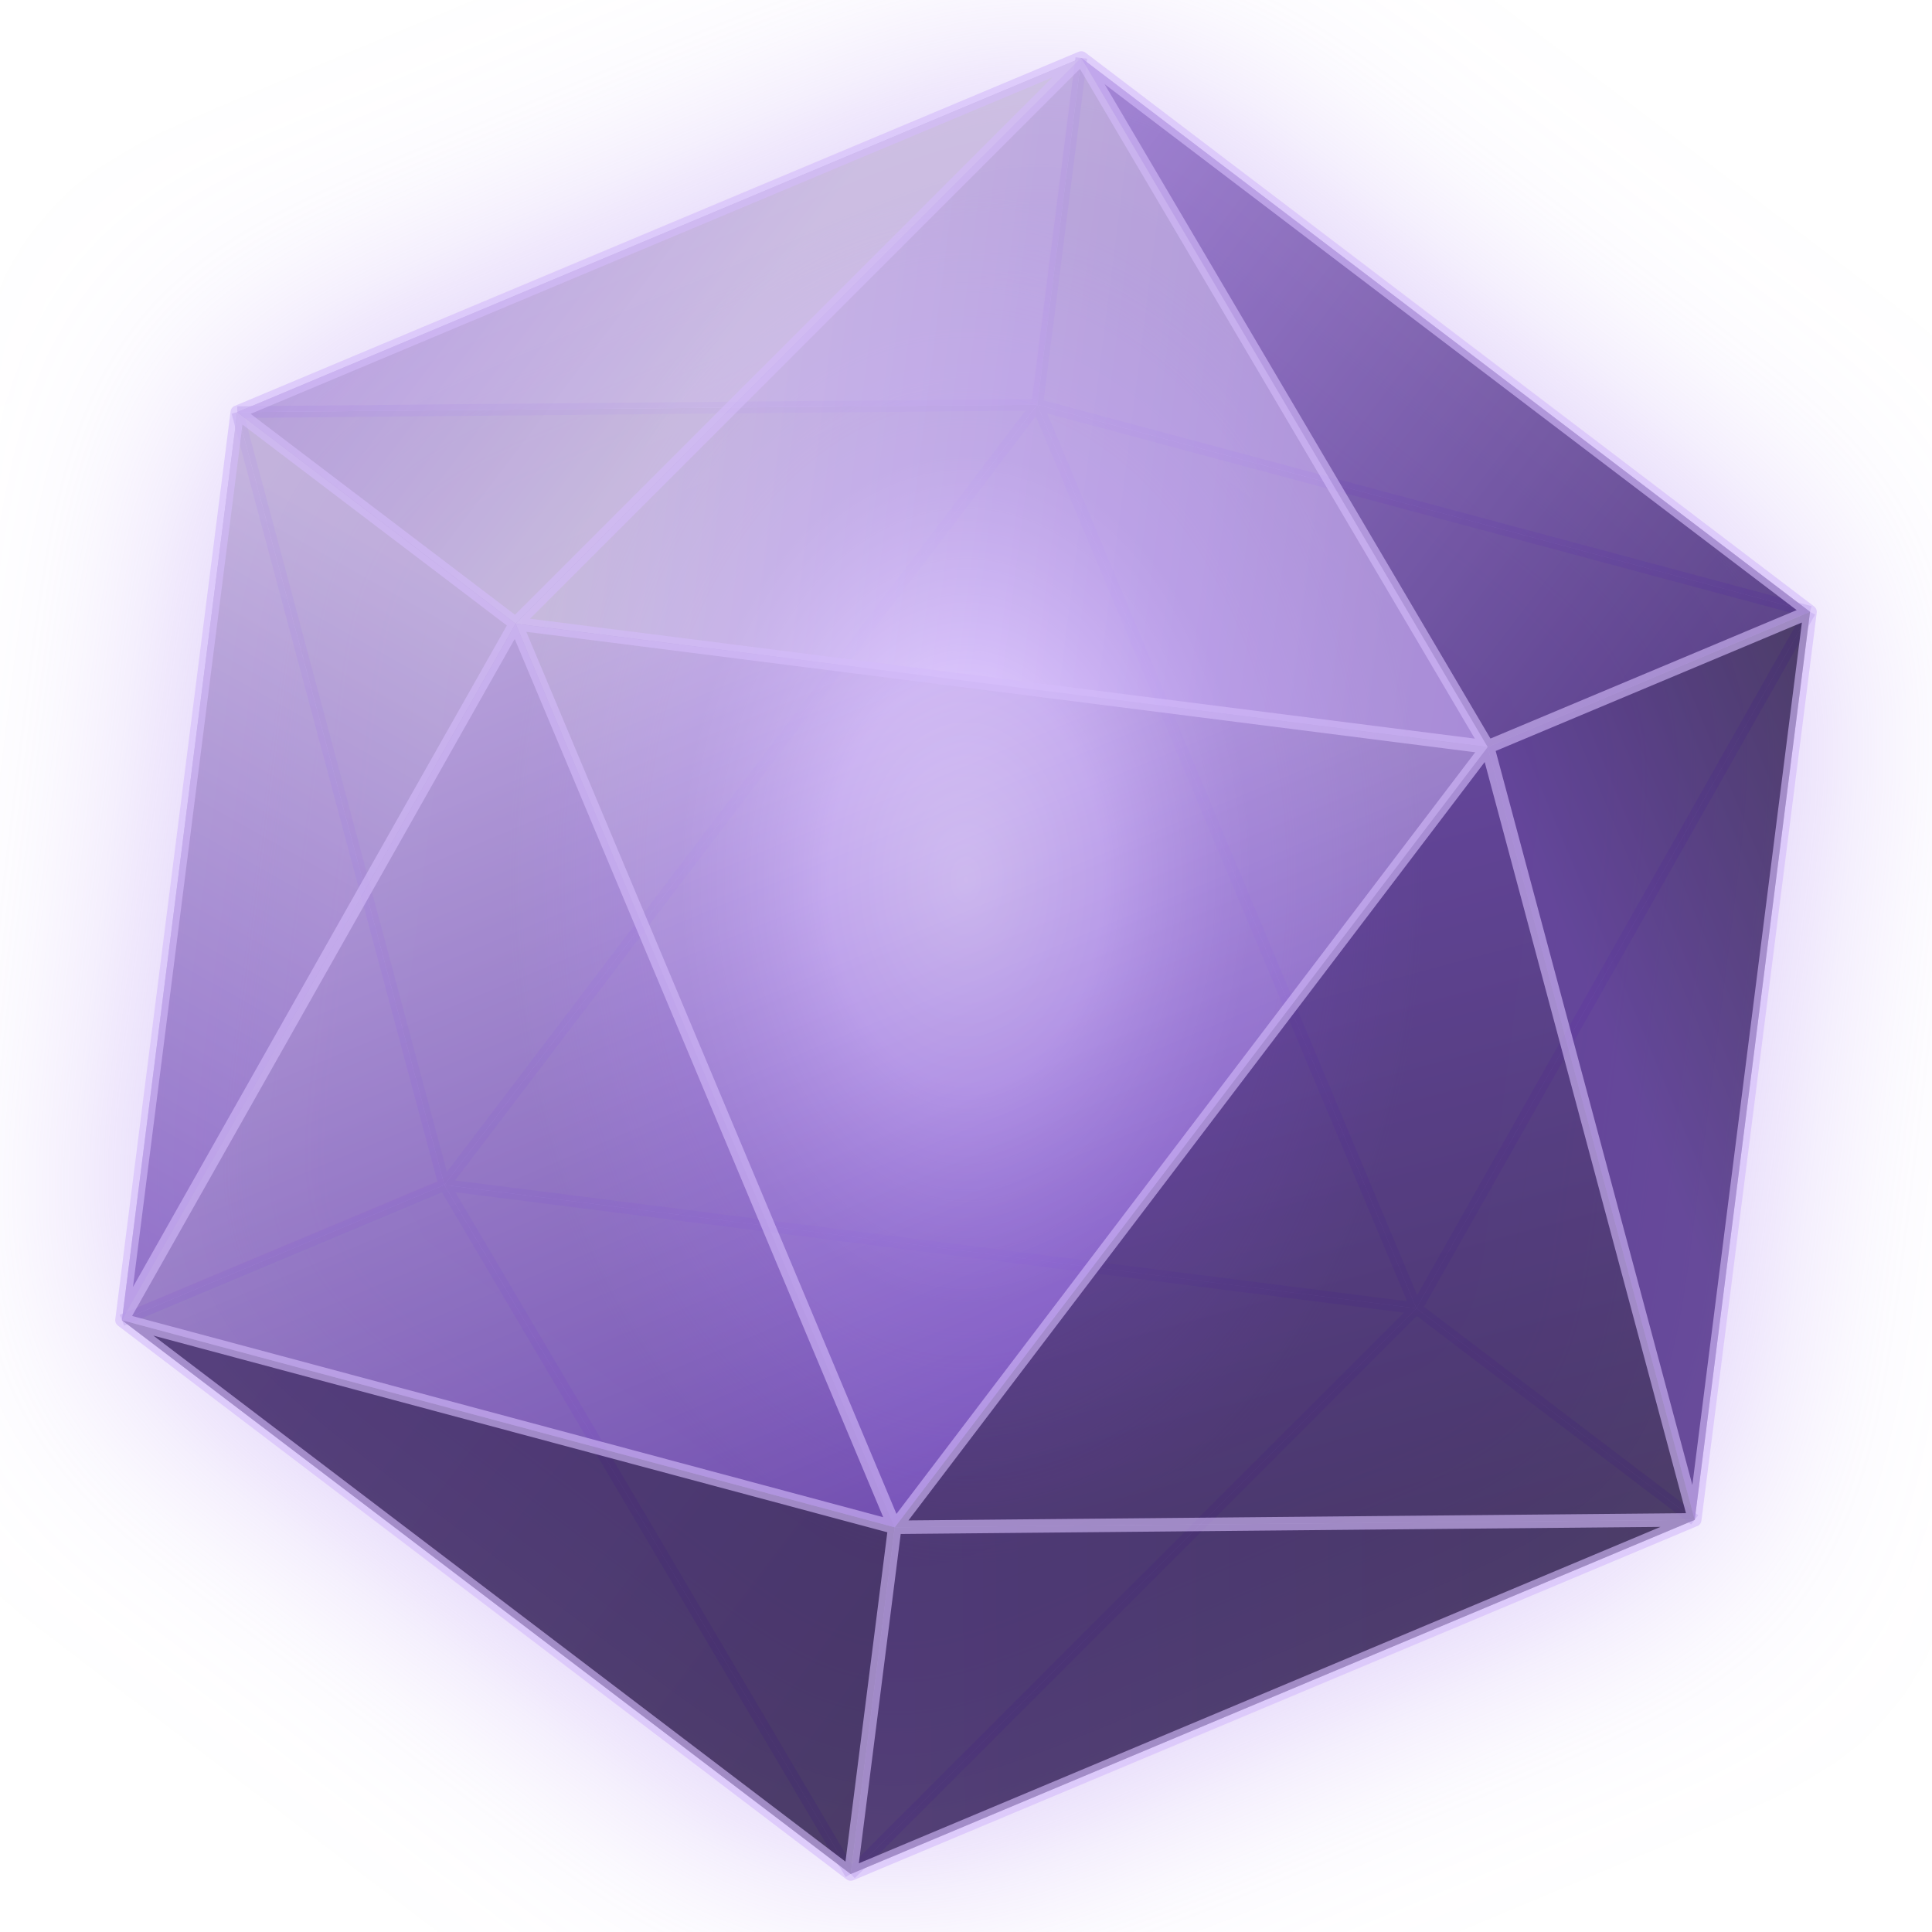
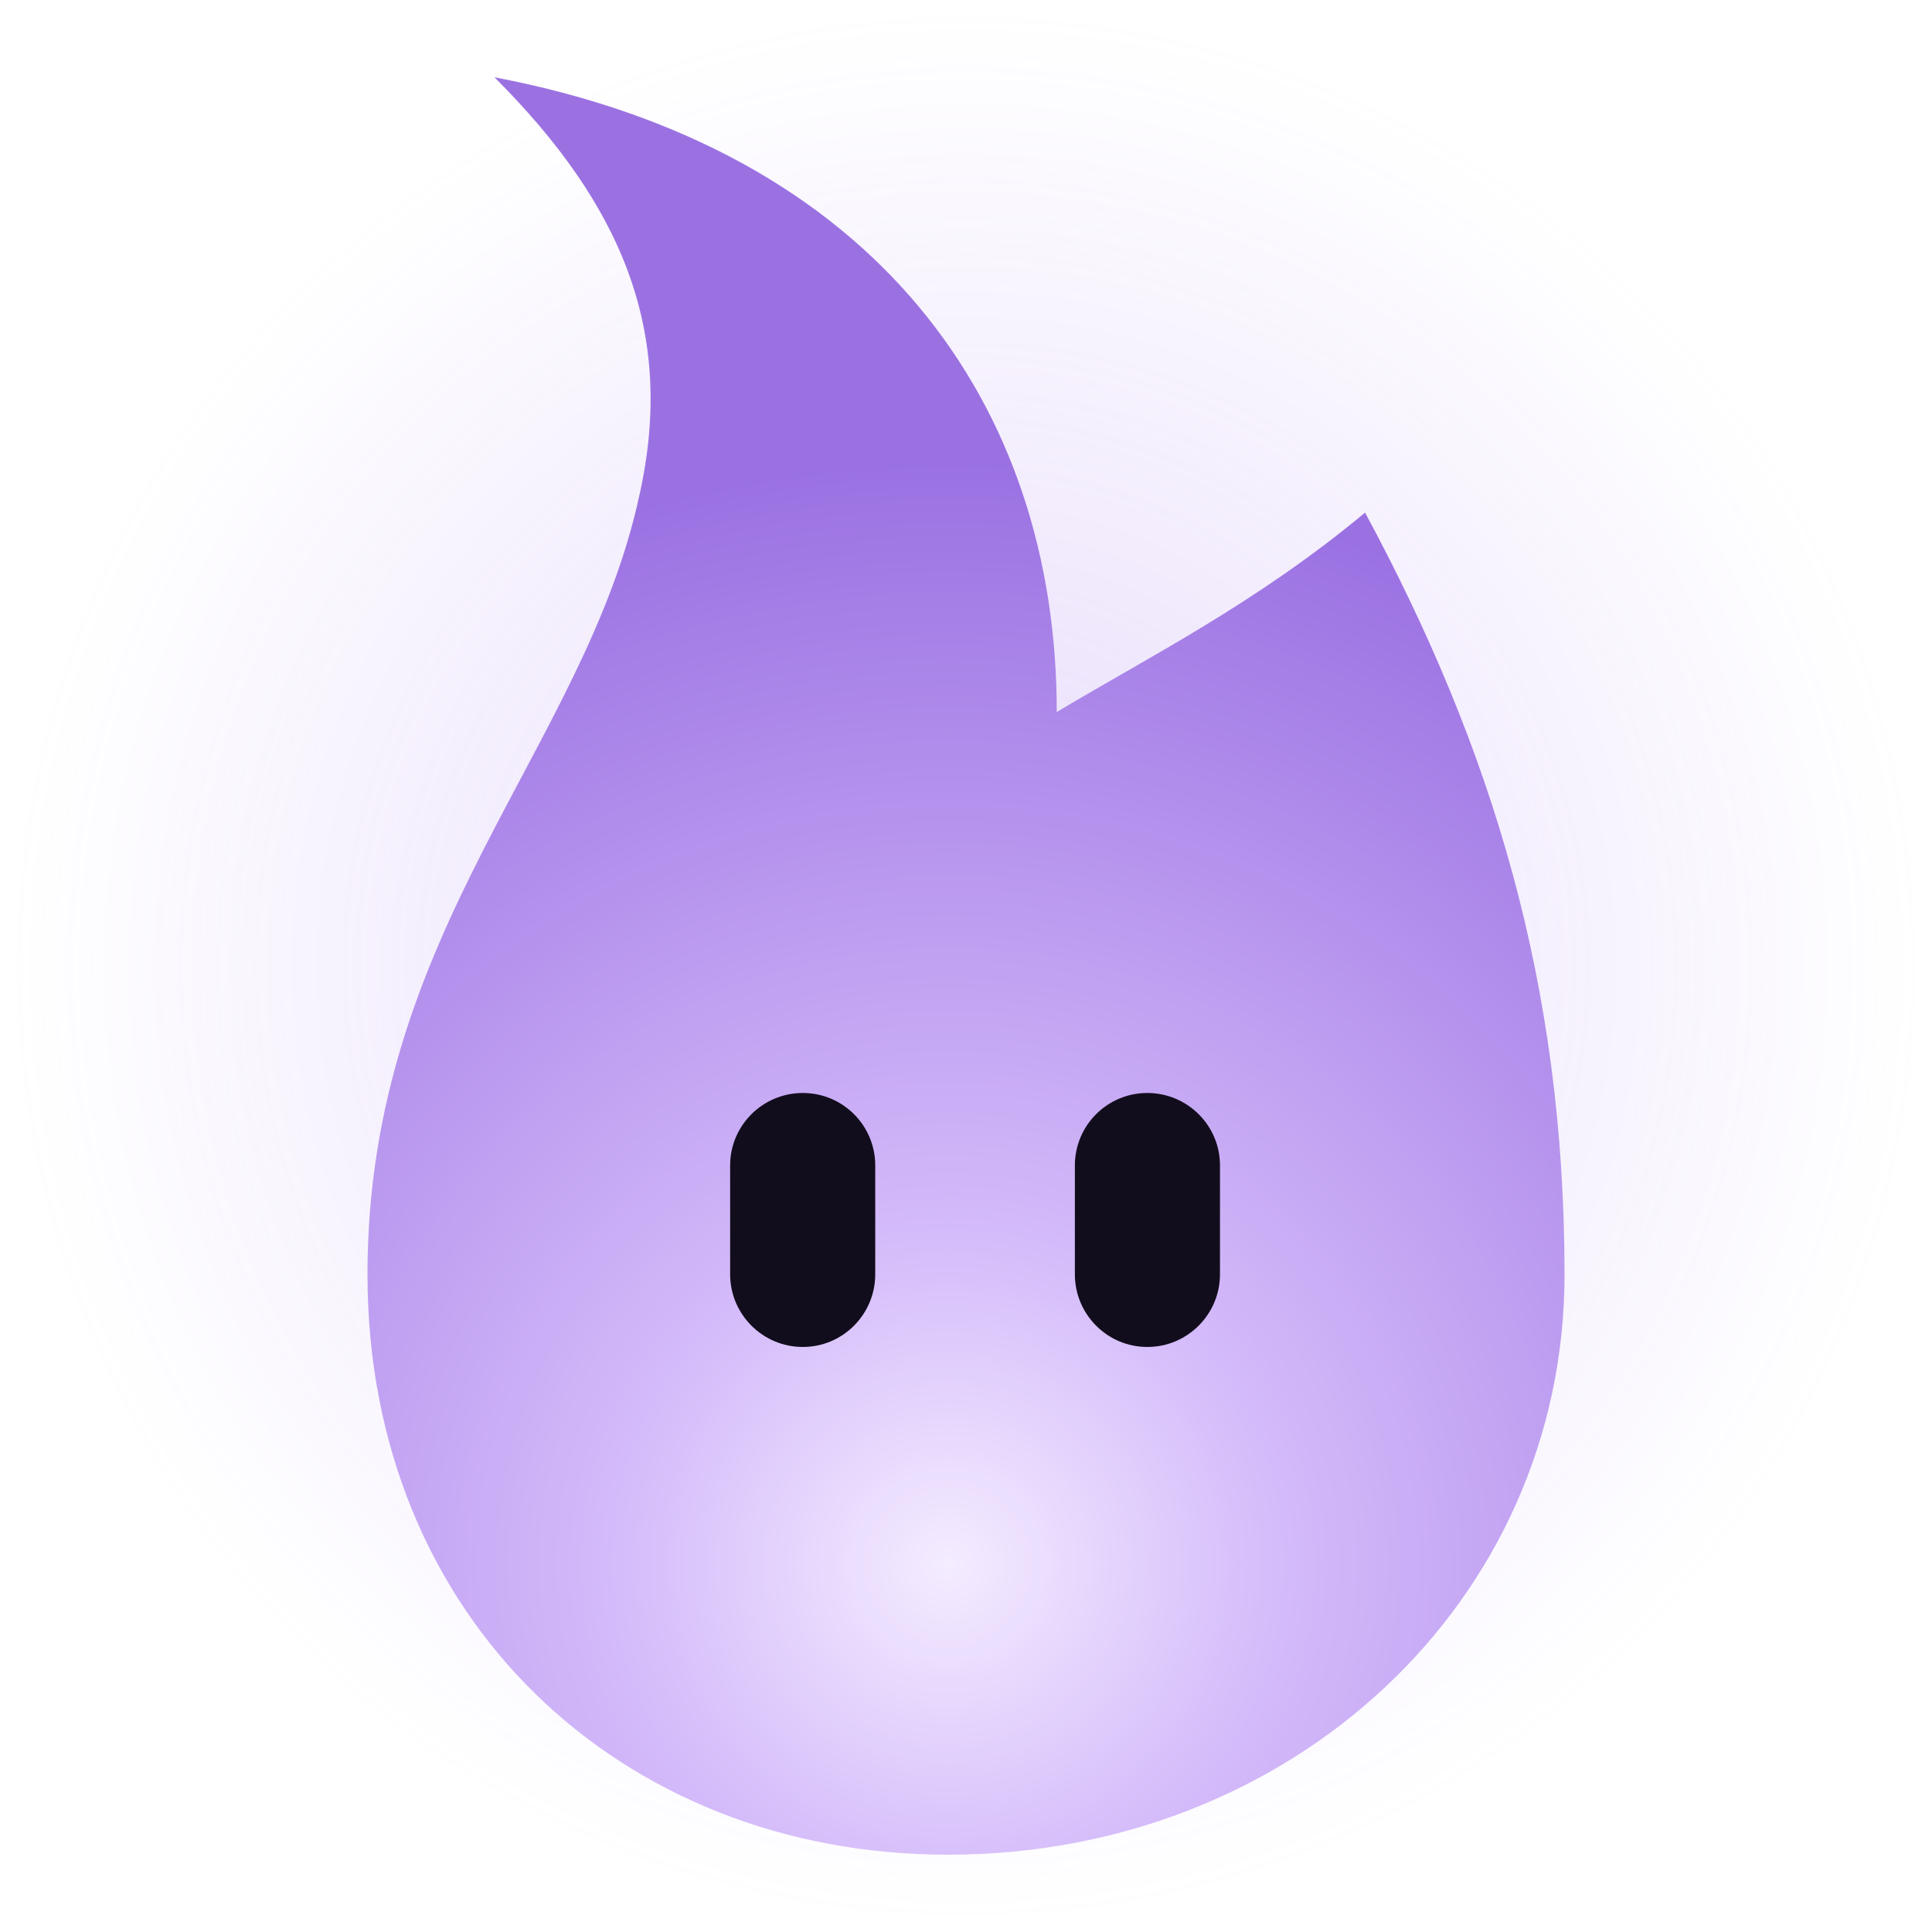
<svg xmlns="http://www.w3.org/2000/svg" viewBox="0 0 96 96" width="96" height="96" role="img" aria-label="Wisp">
  <defs>
-     <filter id="glbl" x="-90%" y="-90%" width="280%" height="280%">
-       <feGaussianBlur stdDeviation="5.76" />
-     </filter>
-     <radialGradient id="glcore">
+     <radialGradient id="gl-heart" gradientUnits="userSpaceOnUse" cx="47.10" cy="77.74" r="54.76">
      <stop offset="0" stop-color="#F4ECFF" />
-       <stop offset="0.30" stop-color="#D4BBFA" />
-       <stop offset="0.62" stop-color="#AF87F1" stop-opacity="0.45" />
+       <stop offset="0.3" stop-color="#D4BBFA" />
+       <stop offset="1" stop-color="#9b71e2" />
+     </radialGradient>
+     <radialGradient id="gl-halo" gradientUnits="userSpaceOnUse" cx="48" cy="48" r="47.50">
+       <stop offset="0" stop-color="#AF87F1" stop-opacity="0.300" />
      <stop offset="1" stop-color="#AF87F1" stop-opacity="0" />
    </radialGradient>
-     <linearGradient id="glf3" gradientUnits="userSpaceOnUse" x1="42.3" y1="93.1" x2="6.1" y2="65.6">
-       <stop offset="0" stop-color="#221240" />
-       <stop offset="1" stop-color="#361b66" />
-     </linearGradient>
-     <linearGradient id="glf8" gradientUnits="userSpaceOnUse" x1="6.1" y1="65.6" x2="25.6" y2="31.0">
-       <stop offset="0" stop-color="#8f64d9" />
-       <stop offset="1" stop-color="#e3d2fc" />
-     </linearGradient>
-     <linearGradient id="glf4" gradientUnits="userSpaceOnUse" x1="84.2" y1="75.5" x2="44.5" y2="75.9">
-       <stop offset="0" stop-color="#221240" />
-       <stop offset="1" stop-color="#2e1857" />
-     </linearGradient>
-     <linearGradient id="glf9" gradientUnits="userSpaceOnUse" x1="11.8" y1="20.5" x2="25.6" y2="31.0">
-       <stop offset="0" stop-color="#cfb3f9" />
-       <stop offset="1" stop-color="#efe4fe" />
-     </linearGradient>
-     <linearGradient id="glf6" gradientUnits="userSpaceOnUse" x1="89.9" y1="30.4" x2="73.9" y2="37.1">
-       <stop offset="0" stop-color="#221240" />
-       <stop offset="1" stop-color="#502c91" />
-     </linearGradient>
-     <linearGradient id="glf7" gradientUnits="userSpaceOnUse" x1="89.9" y1="30.4" x2="53.7" y2="2.9">
-       <stop offset="0" stop-color="#3f2076" />
-       <stop offset="1" stop-color="#b18af1" />
-     </linearGradient>
-     <linearGradient id="glf2" gradientUnits="userSpaceOnUse" x1="44.5" y1="75.9" x2="25.6" y2="31.0">
-       <stop offset="0" stop-color="#663ab4" />
-       <stop offset="1" stop-color="#d6bffa" />
-     </linearGradient>
-     <linearGradient id="glf1" gradientUnits="userSpaceOnUse" x1="84.2" y1="75.5" x2="73.9" y2="37.1">
-       <stop offset="0" stop-color="#221240" />
-       <stop offset="1" stop-color="#502c91" />
-     </linearGradient>
-     <linearGradient id="glf5" gradientUnits="userSpaceOnUse" x1="73.9" y1="37.1" x2="25.6" y2="31.0">
-       <stop offset="0" stop-color="#be9cf5" />
-       <stop offset="1" stop-color="#f1e8fe" />
-     </linearGradient>
-     <linearGradient id="glf0" gradientUnits="userSpaceOnUse" x1="44.5" y1="75.9" x2="25.6" y2="31.0">
-       <stop offset="0" stop-color="#7043c2" />
-       <stop offset="1" stop-color="#e5d5fc" />
-     </linearGradient>
  </defs>
-   <path d="M6.06 65.60L11.79 20.48L53.73 2.88L89.94 30.40L84.21 75.52L42.27 93.12Z" fill="#AF87F1" filter="url(#glbl)" opacity="0.5" />
-   <path d="M22.08 58.88L51.54 20.11L70.38 65.01Z" fill="#301b56" opacity="0.5" />
-   <path d="M22.08 58.88L11.79 20.48L51.54 20.11Z" fill="#301b56" opacity="0.5" />
-   <path d="M70.38 65.01L42.27 93.12L22.08 58.88Z" fill="#301b56" opacity="0.5" />
-   <path d="M51.54 20.11L89.94 30.40L70.38 65.01Z" fill="#301b56" opacity="0.5" />
-   <path d="M6.06 65.60L11.79 20.48L22.08 58.88Z" fill="#351e5f" opacity="0.5" />
-   <path d="M22.08 58.88L42.27 93.12L6.06 65.60Z" fill="#301b56" opacity="0.5" />
-   <path d="M51.54 20.11L11.79 20.48L53.73 2.88Z" fill="#3f2472" opacity="0.5" />
-   <path d="M84.21 75.52L42.27 93.12L70.38 65.01Z" fill="#301b56" opacity="0.5" />
-   <path d="M70.38 65.01L89.94 30.40L84.21 75.52Z" fill="#301b56" opacity="0.5" />
-   <path d="M53.73 2.88L89.94 30.40L51.54 20.11Z" fill="#341e5e" opacity="0.5" />
-   <path d="M89.94 30.40L70.38 65.01M84.21 75.52L70.38 65.01M89.94 30.40L51.54 20.11M53.73 2.88L51.54 20.11M51.54 20.11L70.38 65.01M11.79 20.48L22.08 58.88M6.06 65.60L22.08 58.88M11.79 20.48L51.54 20.11M51.54 20.11L22.08 58.88M42.27 93.12L22.08 58.88M42.27 93.12L70.38 65.01M22.08 58.88L70.38 65.01" stroke="#6D3FC0" stroke-width="0.58" fill="none" opacity="0.3" />
-   <ellipse cx="48.0" cy="43.7" rx="22.7" ry="34.4" fill="url(#glcore)" opacity="1" />
-   <path d="M42.27 93.12L44.46 75.89L6.06 65.60Z" fill="url(#glf3)" opacity="0.62" />
-   <path d="M6.06 65.60L25.62 30.99L11.79 20.48Z" fill="url(#glf8)" opacity="0.62" />
-   <path d="M84.21 75.52L44.46 75.89L42.27 93.12Z" fill="url(#glf4)" opacity="0.62" />
-   <path d="M11.79 20.48L25.62 30.99L53.73 2.88Z" fill="url(#glf9)" opacity="0.62" />
-   <path d="M89.94 30.40L73.92 37.12L84.21 75.52Z" fill="url(#glf6)" opacity="0.62" />
-   <path d="M53.73 2.88L73.92 37.12L89.94 30.40Z" fill="url(#glf7)" opacity="0.62" />
-   <path d="M6.06 65.60L44.46 75.89L25.62 30.99Z" fill="url(#glf2)" opacity="0.62" />
-   <path d="M73.92 37.12L44.46 75.89L84.21 75.52Z" fill="url(#glf1)" opacity="0.62" />
-   <path d="M25.62 30.99L73.92 37.12L53.73 2.88Z" fill="url(#glf5)" opacity="0.62" />
-   <path d="M25.62 30.99L44.46 75.89L73.92 37.12Z" fill="url(#glf0)" opacity="0.62" />
-   <path d="M44.46 75.89L25.62 30.99M44.46 75.89L73.92 37.12M73.92 37.12L25.62 30.99M44.46 75.89L84.21 75.52M73.92 37.12L84.21 75.52M44.46 75.89L6.06 65.60M25.62 30.99L6.06 65.60M44.46 75.89L42.27 93.12M42.27 93.12L6.06 65.60M42.27 93.12L84.21 75.52M73.92 37.12L53.73 2.88M25.62 30.99L53.73 2.88M73.92 37.12L89.94 30.40M89.94 30.40L84.21 75.52M89.94 30.40L53.73 2.88M25.62 30.99L11.79 20.48M11.79 20.48L6.06 65.60M11.79 20.48L53.73 2.88" stroke="#D4BBFA" stroke-width="0.67" stroke-linecap="round" fill="none" opacity="0.62" />
+   <circle cx="48" cy="48" r="47.50" fill="url(#gl-halo)" />
+   <path d="M47.1 92.16C30.88 92.16 18.26 80.44 18.26 63.32C18.26 46.2 29.07 37.19 31.78 24.57C33.58 16.46 30.88 10.15 24.57 3.84C43.49 7.44 52.51 20.06 52.51 35.38C57.01 32.68 62.42 29.98 67.83 25.47C74.14 37.19 77.74 48.9 77.74 63.32C77.74 79.54 64.22 92.16 47.1 92.16Z" fill="url(#gl-heart)" />
+   <path d="M36.28 57.91C36.28 55.92 37.9 54.31 39.89 54.31C41.88 54.31 43.49 55.92 43.49 57.91L43.49 63.32C43.49 65.31 41.88 66.93 39.89 66.93C37.9 66.93 36.28 65.31 36.28 63.32ZM53.41 57.91C53.41 55.92 55.02 54.31 57.01 54.31C59 54.31 60.62 55.92 60.62 57.91L60.62 63.32C60.62 65.31 59 66.93 57.01 66.93C55.02 66.93 53.41 65.31 53.41 63.32Z" fill="#120d1c" />
</svg>
